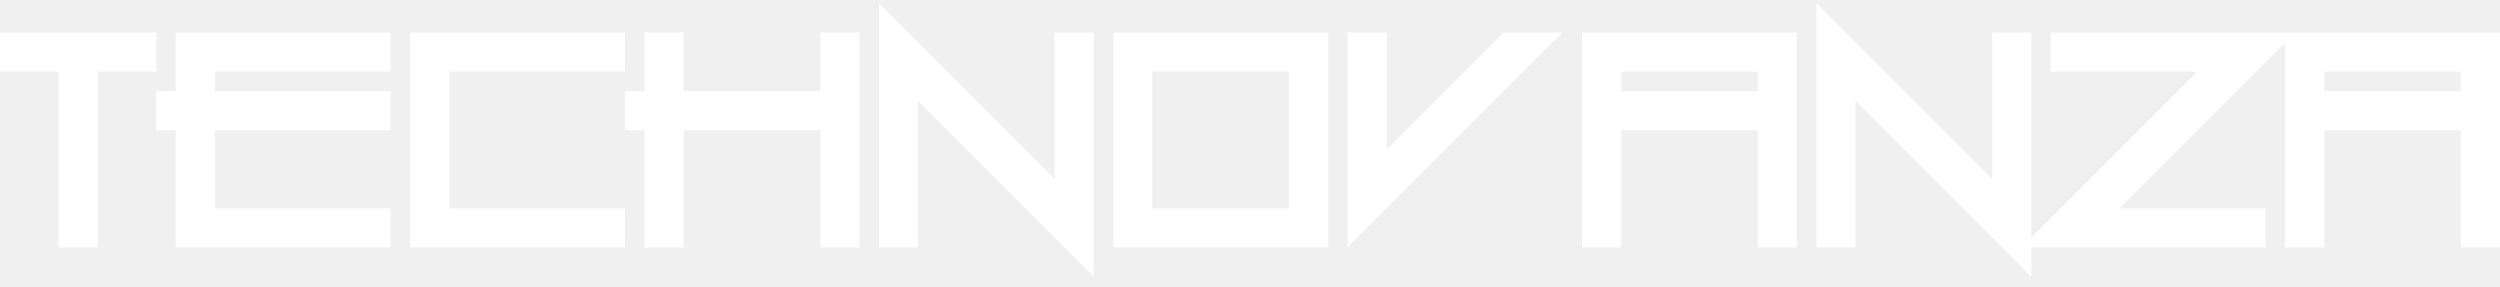
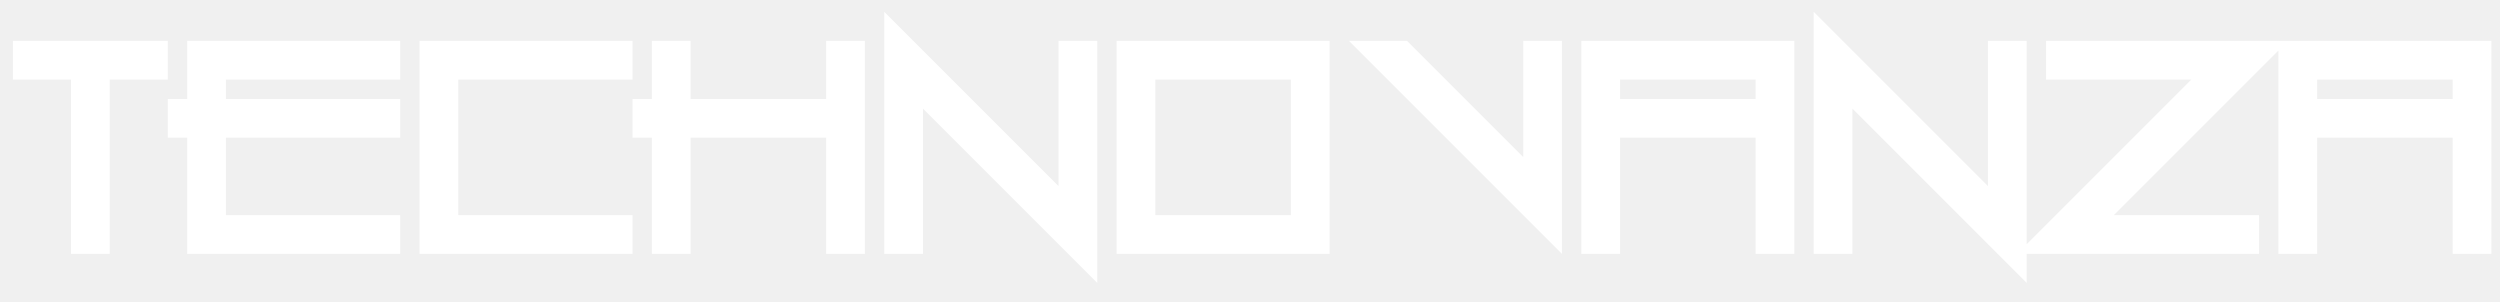
- <svg xmlns="http://www.w3.org/2000/svg" width="192" height="22" viewBox="0 0 192 22" fill="none">
-   <path d="M4.5 19V5.5H0V2.5H12V5.5H7.5V19H4.5ZM13.5 19V10H12V7H13.5V2.5H30V5.5H16.5V7H30V10H16.5V16H30V19H13.5ZM31.5 19V2.5H48V5.5H34.5V16H48V19H31.5ZM49.5 19V10H48V7H49.5V2.5H52.5V7H63V2.5H66V19H63V10H52.5V19H49.5ZM84 21.25L70.5 7.75V19H67.5V0.25L81 13.75V2.5H84V21.25ZM99 16V5.5H88.5V16H99ZM85.5 19V2.5H102V19H85.5ZM103.5 19V2.5H106.5V11.5L115.5 2.5H120L103.5 19ZM135 7V5.5H124.5V7H135ZM121.5 19V2.5H138V19H135V10H124.5V19H121.5ZM156 21.25L142.5 7.75V19H139.5V0.25L153 13.75V2.5H156V21.25ZM155.25 19L168.75 5.5H157.5V2.5H176.25L162.75 16H174V19H155.25ZM189 7V5.5H178.5V7H189ZM175.5 19V2.5H192V19H189V10H178.5V19H175.5Z" fill="#fff" />
+ <svg xmlns="http://www.w3.org/2000/svg" width="581" height="70">
+   <g>
+     <rect fill="none" id="canvas_background" height="72" width="583" y="-1" x="-1" />
+   </g>
+   <g>
+     <g id="svg_1" clip-path="url(#clip0)">
+       <path id="svg_2" fill="white" d="m16.5,59l0,-40.5l-13.5,0l0,-9l36,0l0,9l-13.5,0l0,40.5l-9,0zm27,0l0,-27l-4.5,0l0,-9l4.5,0l0,-13.5l49.5,0l0,9l-40.5,0l0,4.5l40.5,0l0,9l-40.5,0l0,18l40.5,0l0,9l-49.5,0zm54,0l0,-49.5l49.5,0l0,9l-40.5,0l0,31.5l40.5,0l0,9l-49.5,0zm54,0l0,-27l-4.5,0l0,-9l4.5,0l0,-13.5l9,0l0,13.5l31.5,0l0,-13.5l9,0l0,49.5l-9,0l0,-27l-31.5,0l0,27l-9,0zm103.5,6.75l-40.5,-40.5l0,33.75l-9,0l0,-56.25l40.5,40.5l0,-33.75l9,0l0,56.25zm45,-15.75l0,-31.5l-31.5,0l0,31.5l31.5,0zm-40.5,9l0,-49.5l49.5,0l0,49.5l-49.5,0zm103.5,0l-49.5,-49.5l13.5,0l27,27l0,-27l9,0l0,49.5zm45,-36l0,-4.5l-31.5,0l0,4.5l31.5,0zm-40.5,36l0,-49.5l49.5,0l0,49.5l-9,0l0,-27l-31.5,0l0,27l-9,0zm103.5,6.75l-40.5,-40.5l0,33.75l-9,0l0,-56.25l40.5,40.5l0,-33.75l9,0l0,56.25zm-2.25,-6.75l40.5,-40.5l-33.75,0l0,-9l56.25,0l-40.5,40.5l33.75,0l0,9l-56.25,0zm101.25,-36l0,-4.5l-31.5,0l0,4.5l31.5,0zm-40.5,36l0,-49.5l49.5,0l0,49.5l-9,0l0,-27l-31.5,0l0,27l-9,0z" />
+     </g>
+   </g>
</svg>
